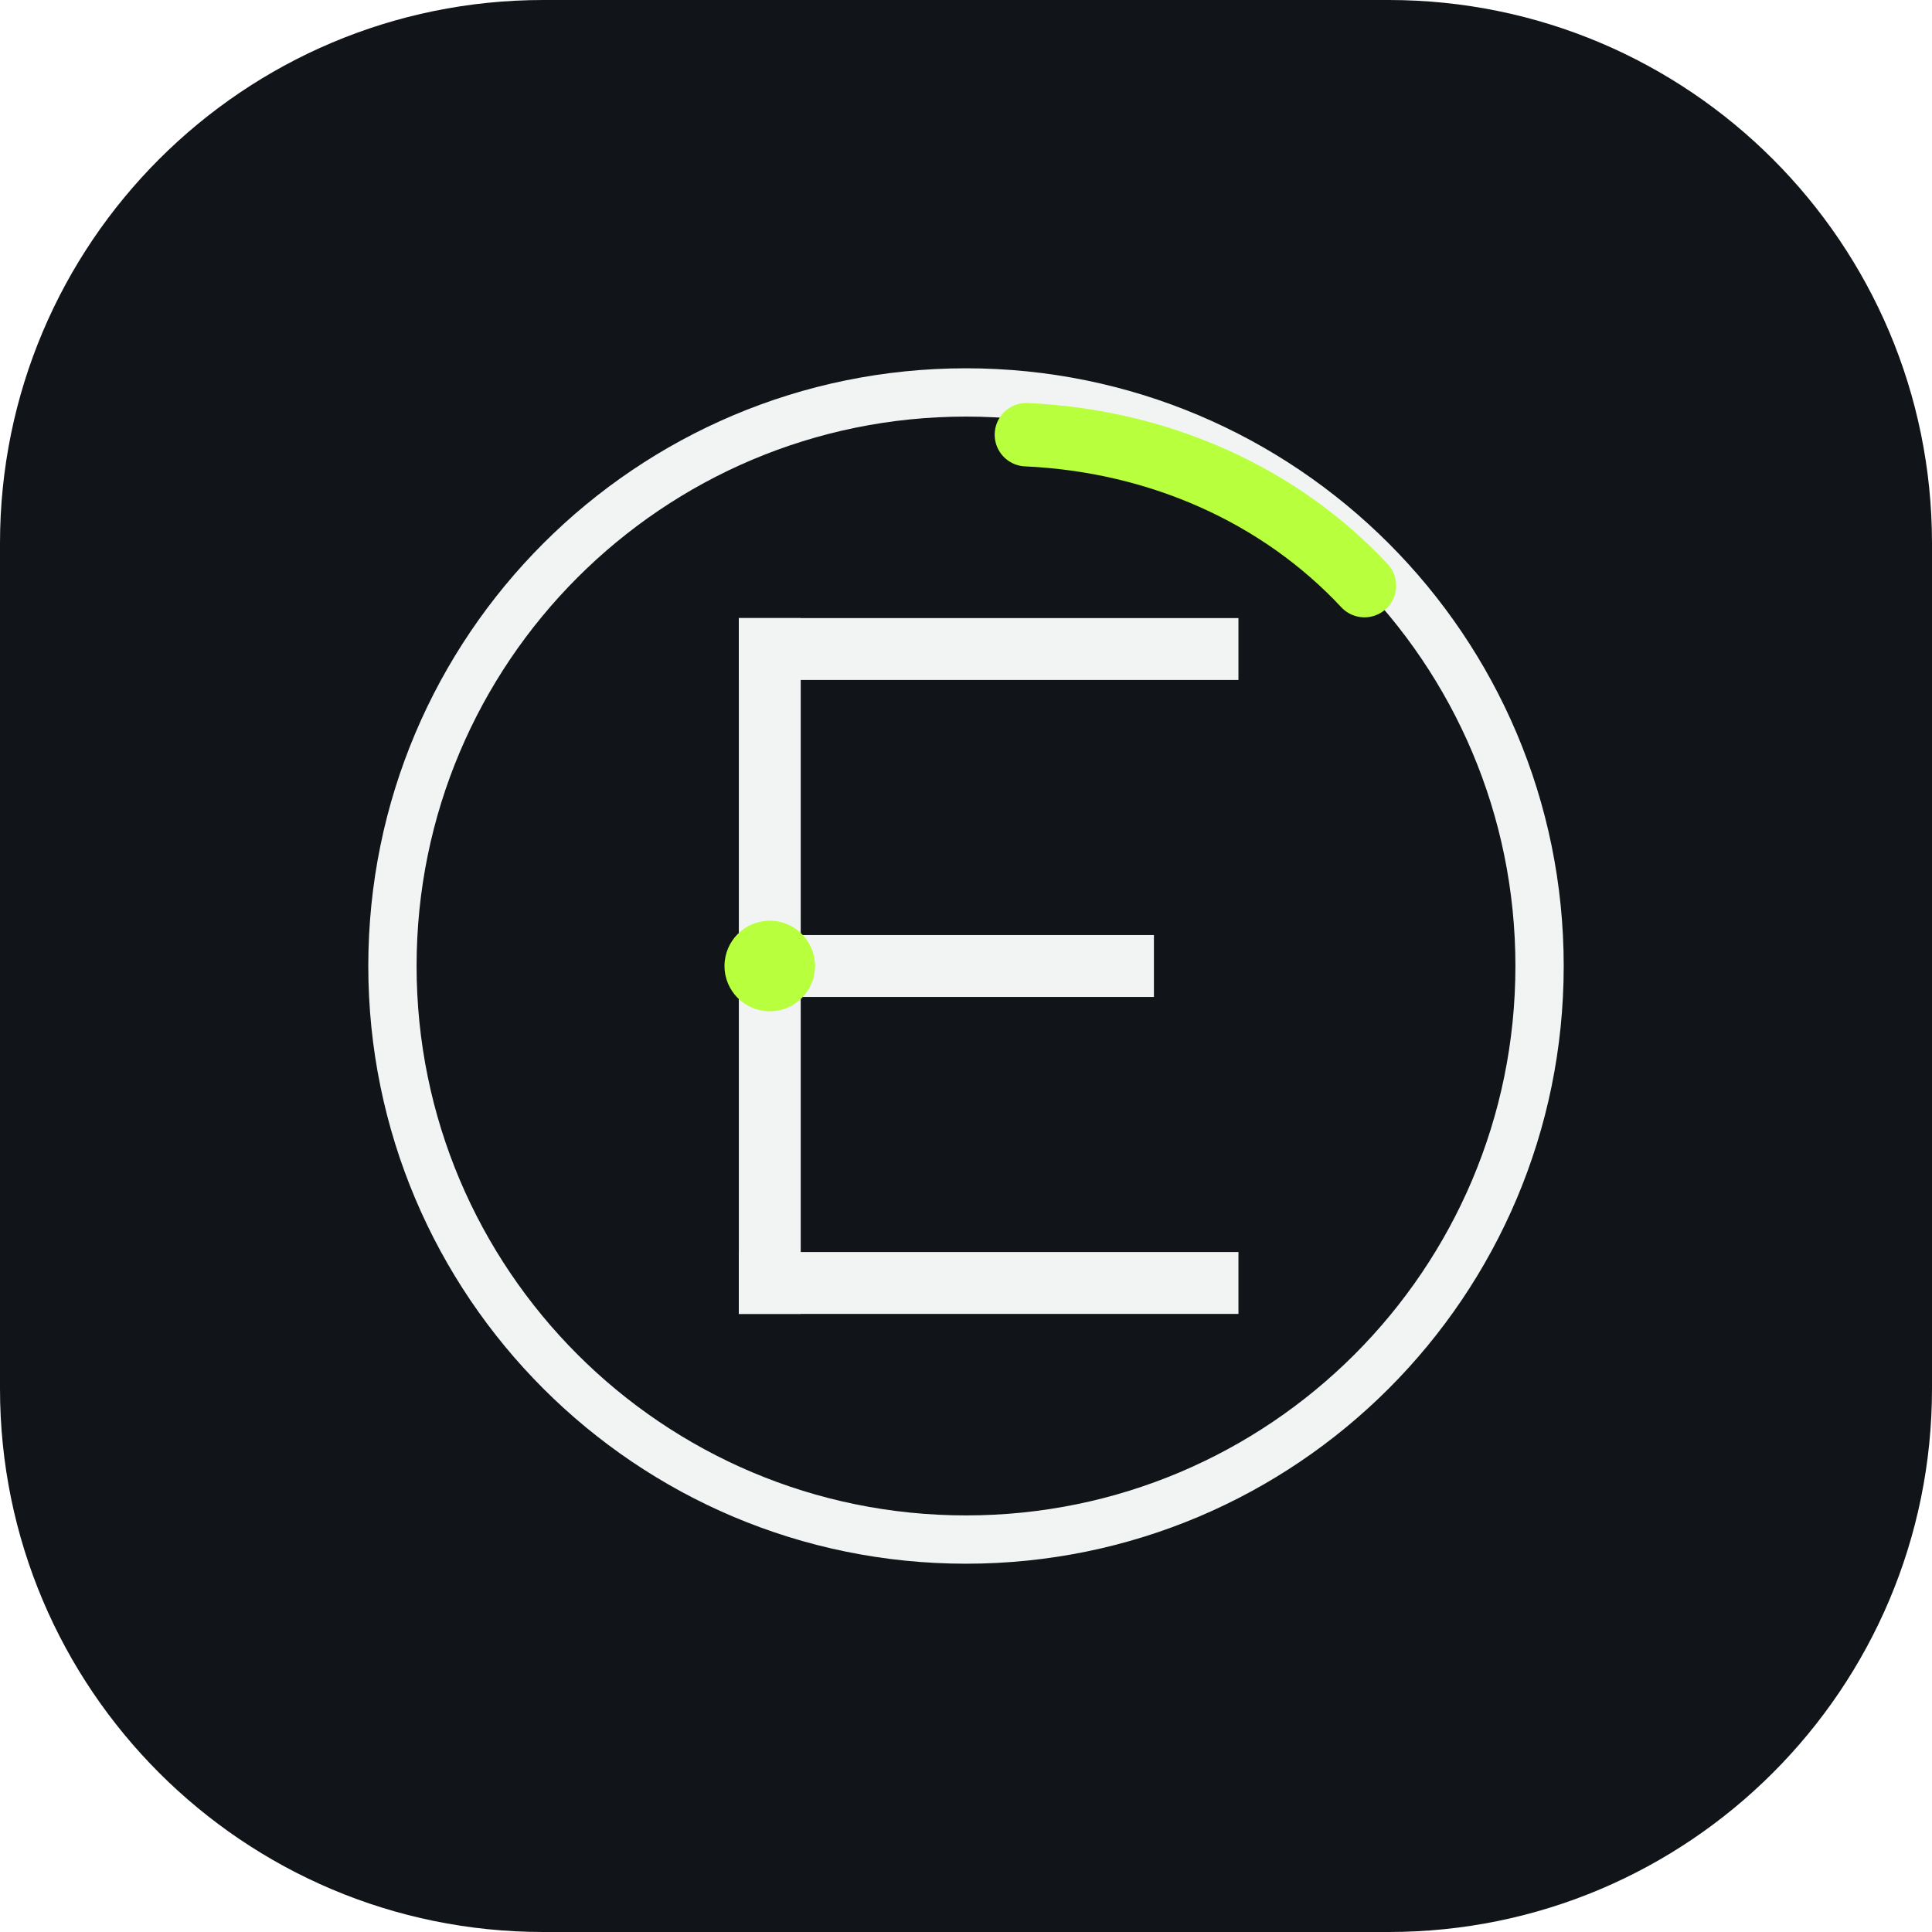
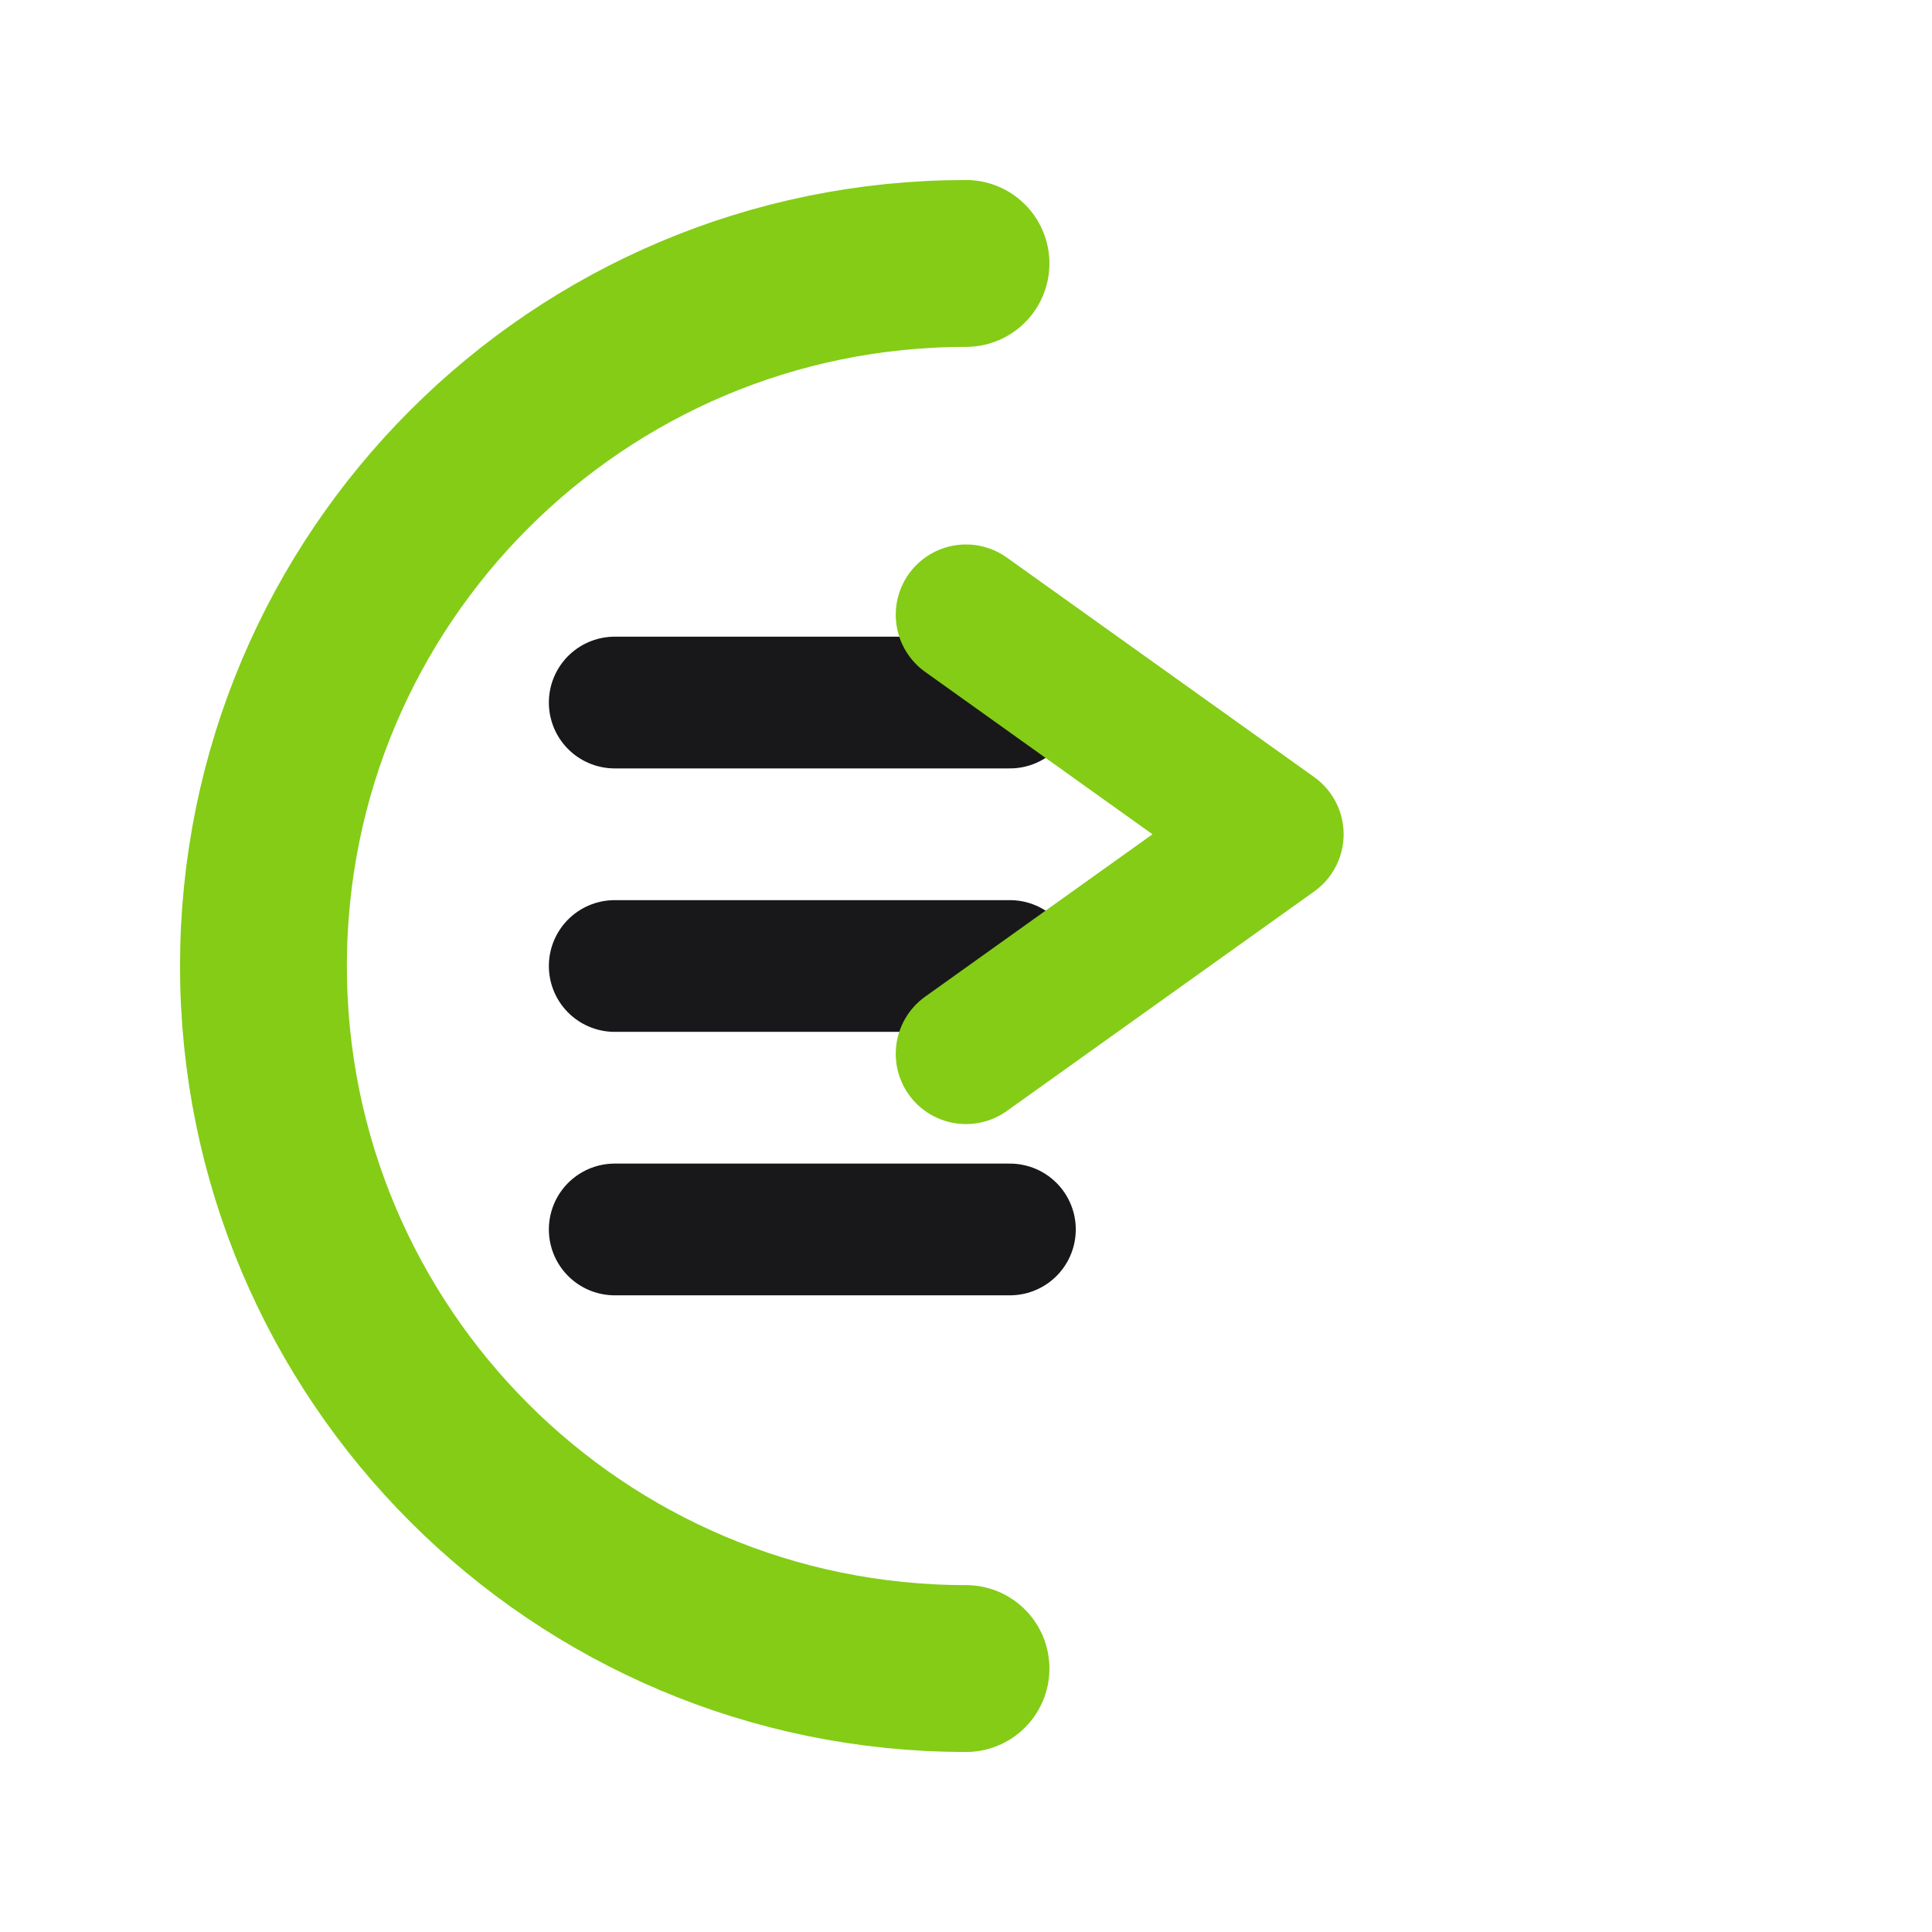
- <svg xmlns="http://www.w3.org/2000/svg" viewBox="0 0 64 64" fill="none">
-   <rect width="64" height="64" rx="18" fill="#111519" />
-   <circle cx="32" cy="32" r="19" stroke="#F2F4F3" stroke-width="1.6" />
-   <path d="M45.2 19.4C42.4 16.4 38.4 14.6 34 14.4" stroke="#B8FF3D" stroke-width="2.1" stroke-linecap="round" />
-   <g stroke="#F2F4F3" stroke-width="2.05" stroke-linecap="square">
-     <path d="M25.5 21.5V42.5" />
-     <path d="M25.5 21.5H40" />
-     <path d="M25.5 32H37.2" />
-     <path d="M25.5 42.5H40" />
-   </g>
-   <circle cx="25.5" cy="32" r="1.5" fill="#B8FF3D" />
+ <svg xmlns="http://www.w3.org/2000/svg" width="64" height="64" viewBox="0 0 44 44" fill="none">
+   <path d="M22 6C13.163 6 6 13.163 6 22C6 30.837 13.163 38 22 38" stroke="#84CC16" stroke-width="3.8" stroke-linecap="round" />
+   <path d="M14 16H23" stroke="#18181B" stroke-width="3" stroke-linecap="round" />
+   <path d="M14 22H23" stroke="#18181B" stroke-width="3" stroke-linecap="round" />
+   <path d="M14 28H23" stroke="#18181B" stroke-width="3" stroke-linecap="round" />
+   <path d="M22 14L29 19L22 24" stroke="#84CC16" stroke-width="3.2" stroke-linecap="round" stroke-linejoin="round" />
</svg>
